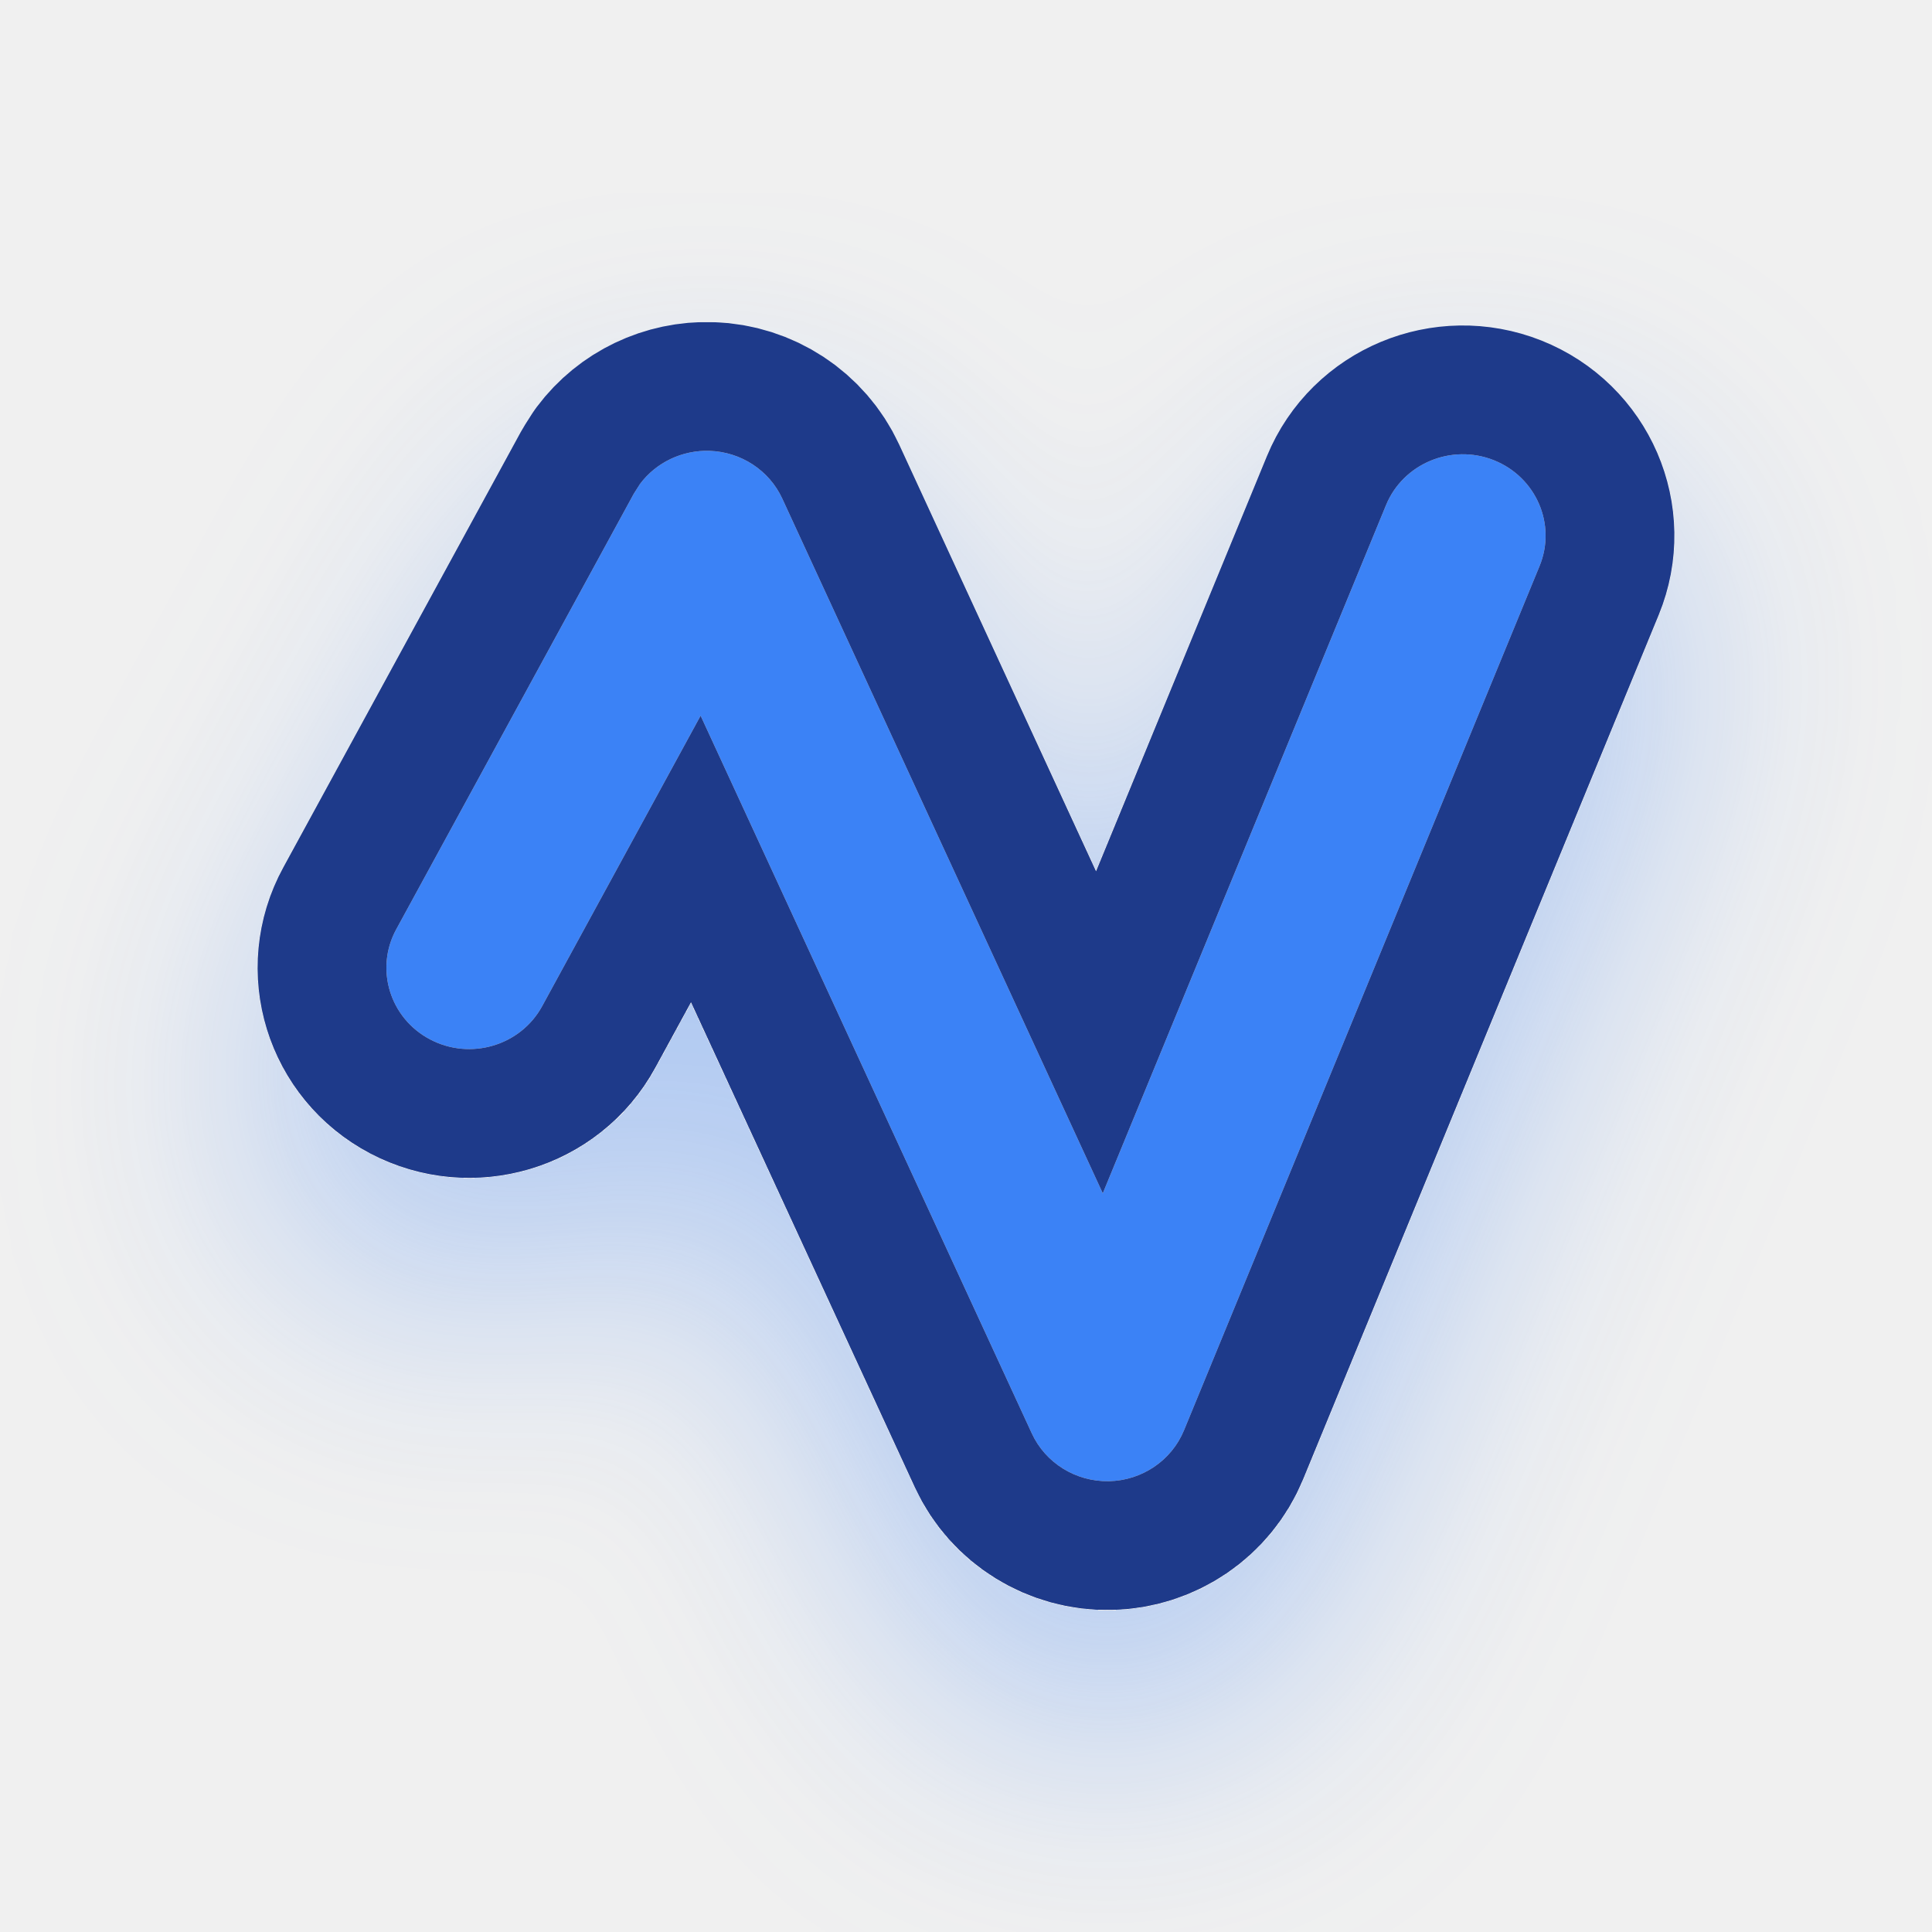
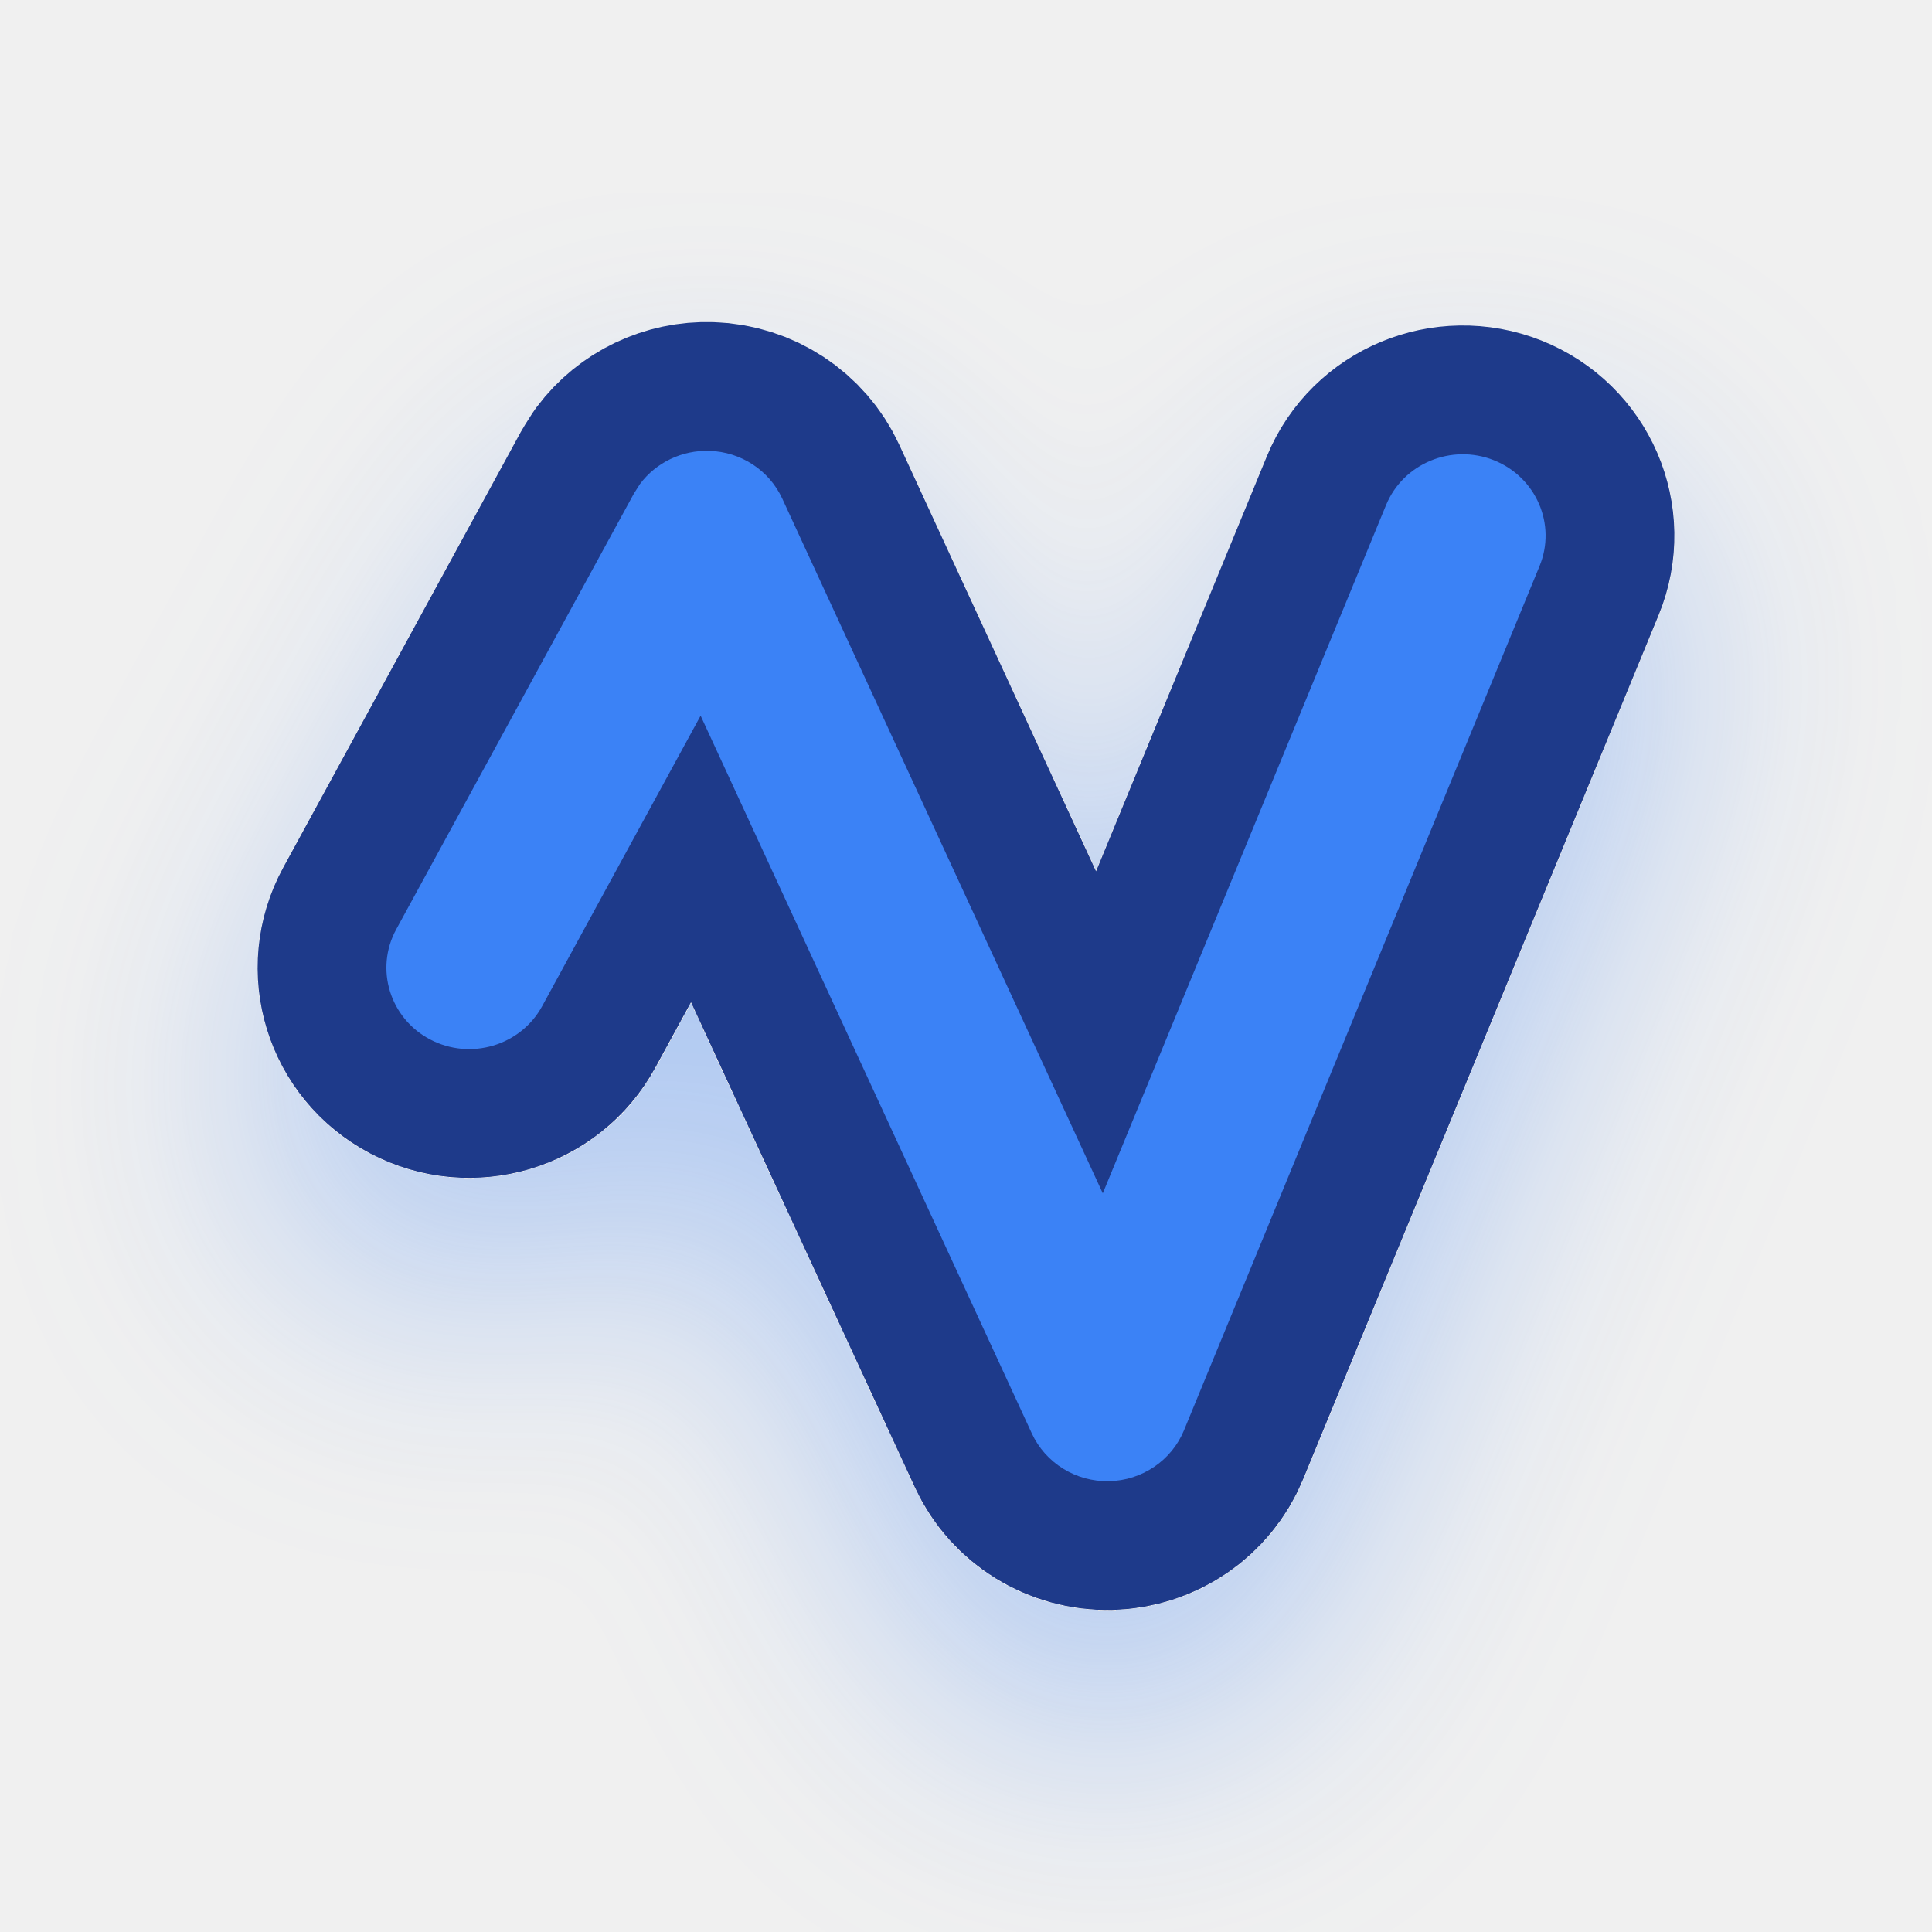
<svg xmlns="http://www.w3.org/2000/svg" xmlns:xlink="http://www.w3.org/1999/xlink" preserveAspectRatio="none" overflow="visible" style="display: block;" width="30" height="30" viewBox="0 0 30 30" fill="none">
-   <g id="Legende Objekte â Assets" clip-path="url(#clip0_0_114)">
-     <g id="Vector" filter="url(#filter0_d_0_114)">
+   <use xlink:href="#shape" filter="url(#filter0_d_0_114)" />
+   <use xlink:href="#shape" />
+   <defs>
+     <g id="shape">
+       <use xlink:href="#stroke0_0_114" stroke-width="4" stroke-linecap="round" stroke-linejoin="round" stroke="#1E3A8A" />
      <use xlink:href="#stroke0_0_114" fill="#3B82F6" />
-       <mask id="stroke1_0_114" maskUnits="userSpaceOnUse" x="3" y="5" width="24" height="20" fill="black">
-         <rect fill="white" x="3" y="5" width="24" height="20" />
-         <use xlink:href="#stroke0_0_114" />
-       </mask>
-       <path d="M11.018 7.001C11.507 7.017 11.945 7.304 12.147 7.742L17.124 18.53L21.522 7.844C21.788 7.197 22.538 6.885 23.196 7.146C23.854 7.408 24.172 8.144 23.906 8.79L18.385 22.21C18.192 22.678 17.734 22.989 17.22 23C16.706 23.01 16.234 22.718 16.022 22.258L10.879 11.113L8.419 15.623C8.084 16.238 7.304 16.47 6.678 16.14C6.053 15.811 5.817 15.045 6.153 14.43L9.842 7.666L9.938 7.515C10.187 7.182 10.591 6.987 11.018 7.001Z" stroke-width="4" stroke-linecap="round" stroke-linejoin="round" stroke="#1E3A8A" mask="url(#stroke1_0_114)" />
    </g>
-   </g>
-   <defs>
    <filter id="filter0_d_0_114" x="-0.001" y="3" width="30.003" height="28" filterUnits="userSpaceOnUse" color-interpolation-filters="sRGB">
      <feFlood flood-opacity="0" result="BackgroundImageFix" />
      <feColorMatrix in="SourceAlpha" type="matrix" values="0 0 0 0 0 0 0 0 0 0 0 0 0 0 0 0 0 0 127 0" result="hardAlpha" />
      <feOffset dy="2" />
      <feGaussianBlur stdDeviation="2" />
      <feComposite in2="hardAlpha" operator="out" />
      <feColorMatrix type="matrix" values="0 0 0 0 0.231 0 0 0 0 0.51 0 0 0 0 0.965 0 0 0 0.35 0" />
      <feBlend mode="normal" in2="BackgroundImageFix" result="effect1_dropShadow_0_114" />
-       <feBlend mode="normal" in="SourceGraphic" in2="effect1_dropShadow_0_114" result="shape" />
    </filter>
-     <clipPath id="clip0_0_114">
-       <rect width="30" height="30" fill="white" />
-     </clipPath>
    <path id="stroke0_0_114" d="M11.018 7.001C11.507 7.017 11.945 7.304 12.147 7.742L17.124 18.53L21.522 7.844C21.788 7.197 22.538 6.885 23.196 7.146C23.854 7.408 24.172 8.144 23.906 8.79L18.385 22.21C18.192 22.678 17.734 22.989 17.22 23C16.706 23.01 16.234 22.718 16.022 22.258L10.879 11.113L8.419 15.623C8.084 16.238 7.304 16.47 6.678 16.14C6.053 15.811 5.817 15.045 6.153 14.43L9.842 7.666L9.938 7.515C10.187 7.182 10.591 6.987 11.018 7.001Z" />
  </defs>
</svg>
